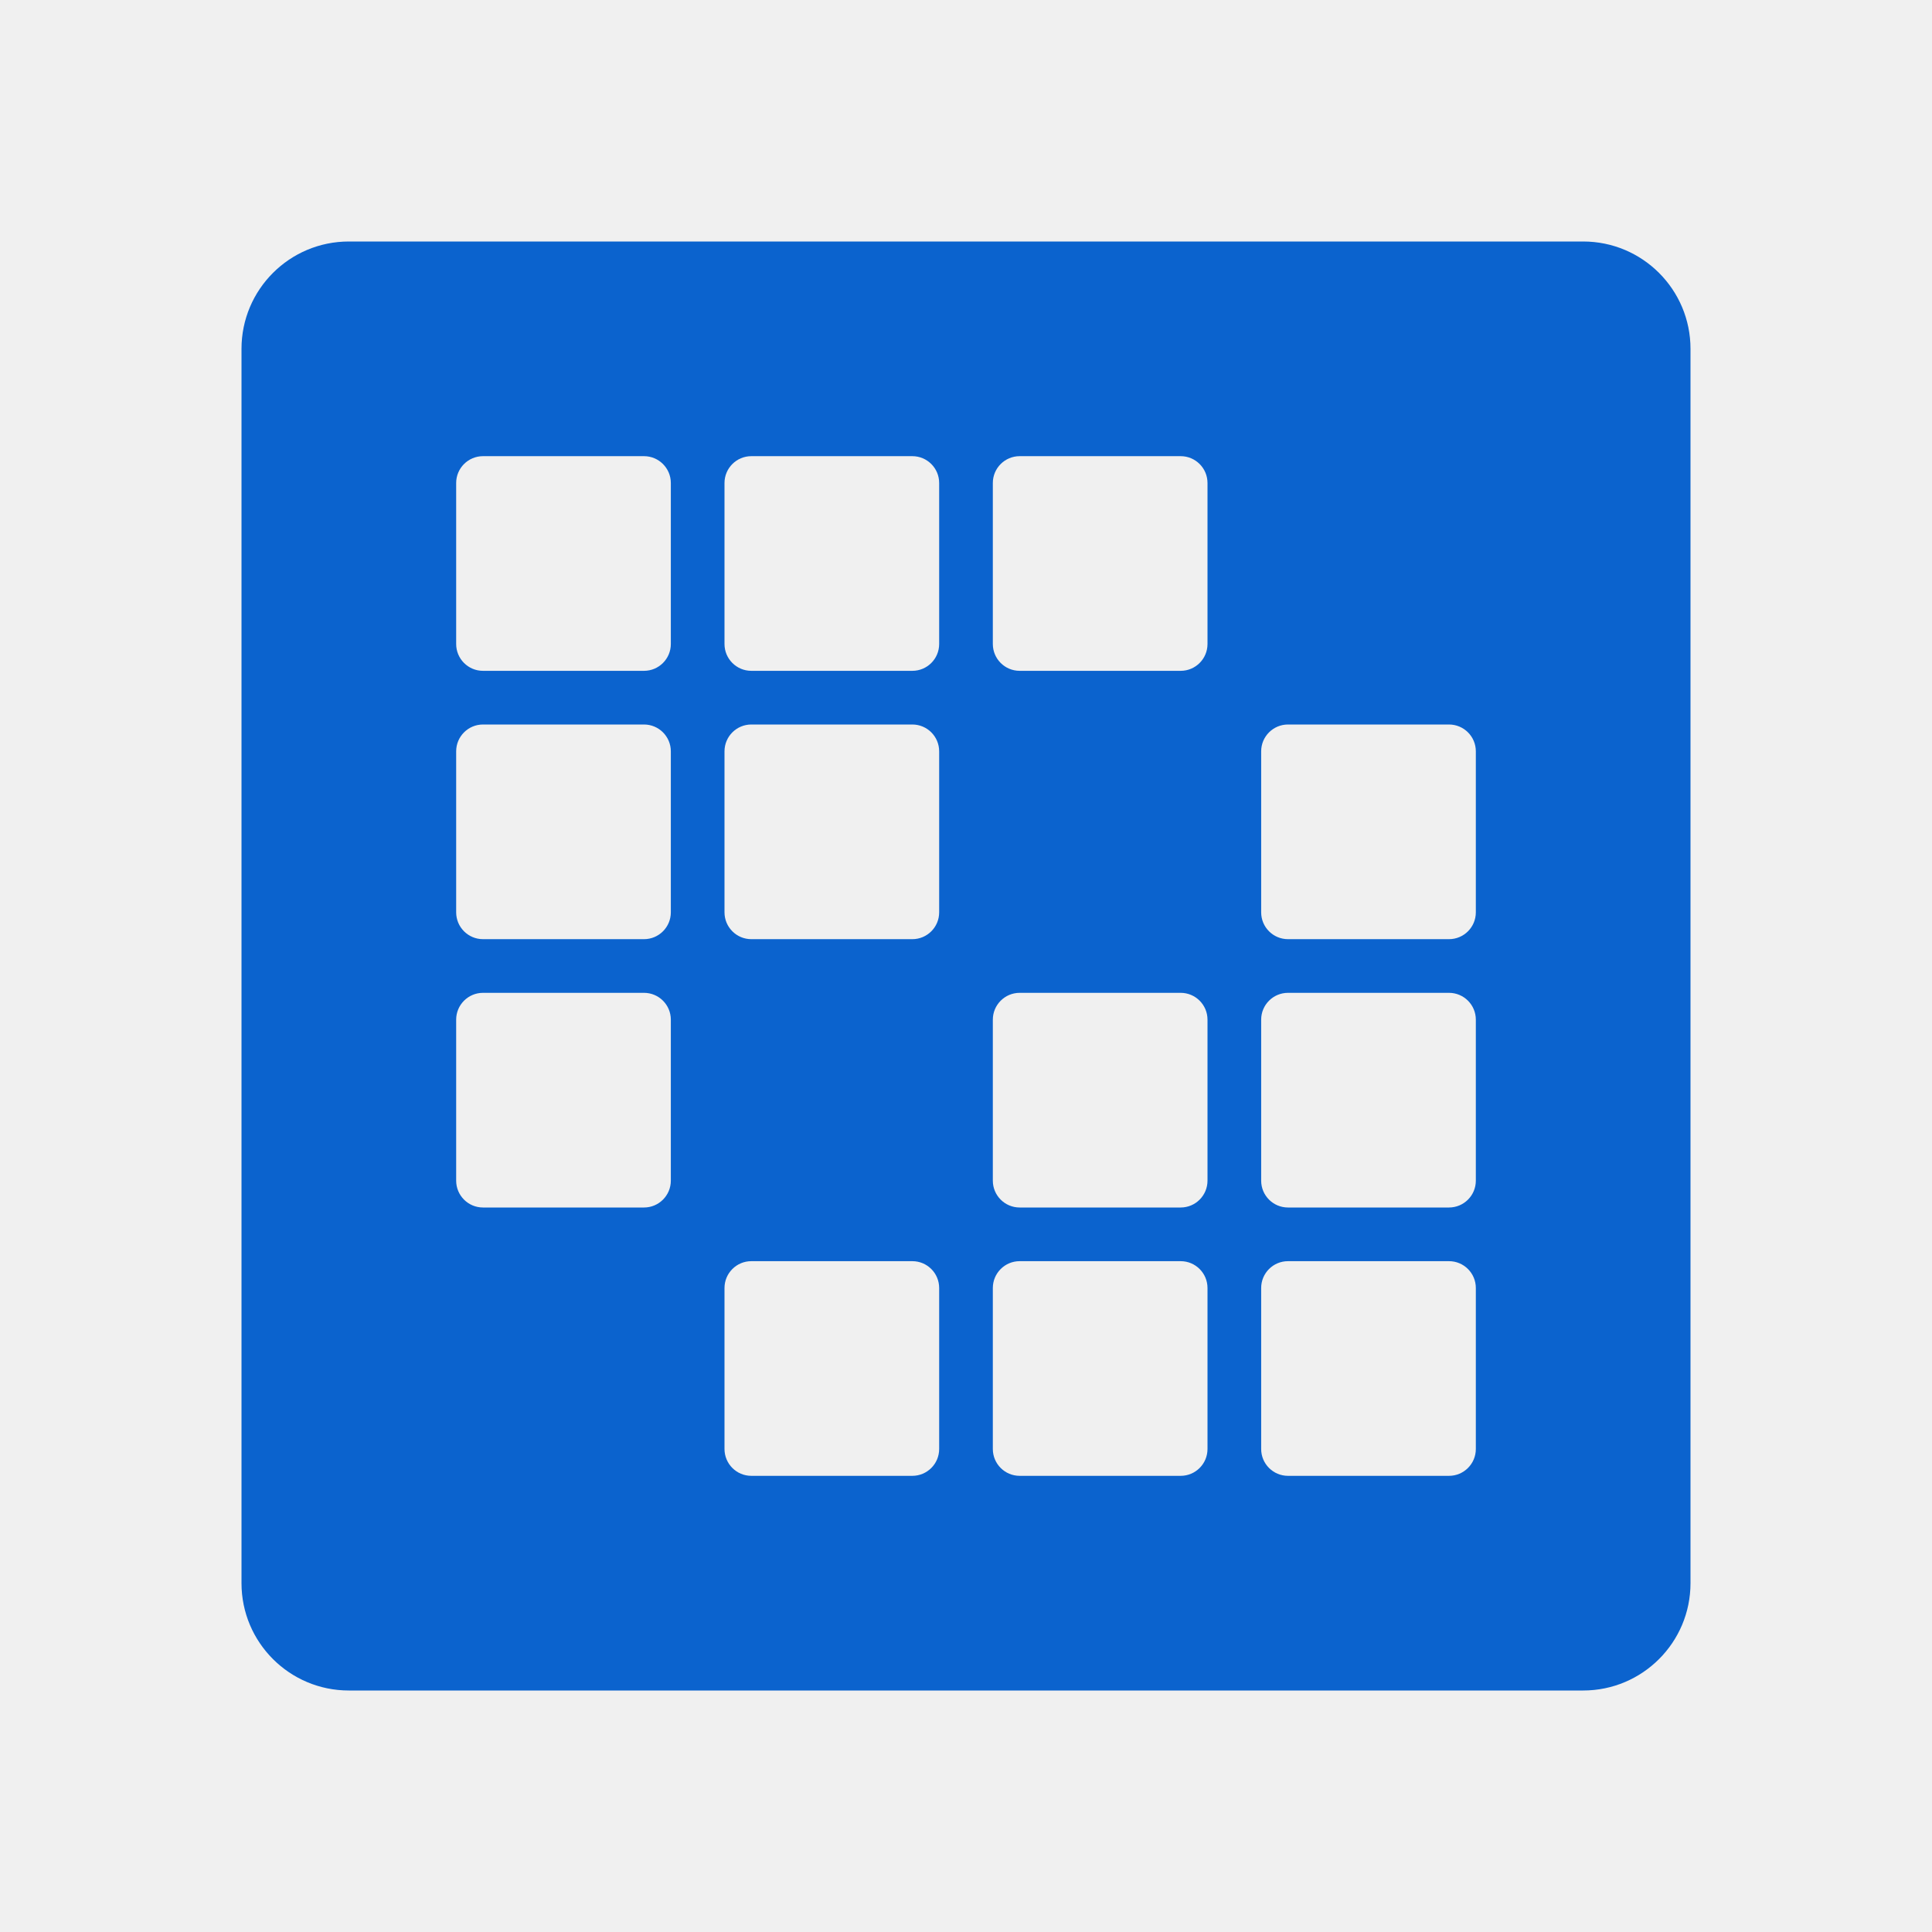
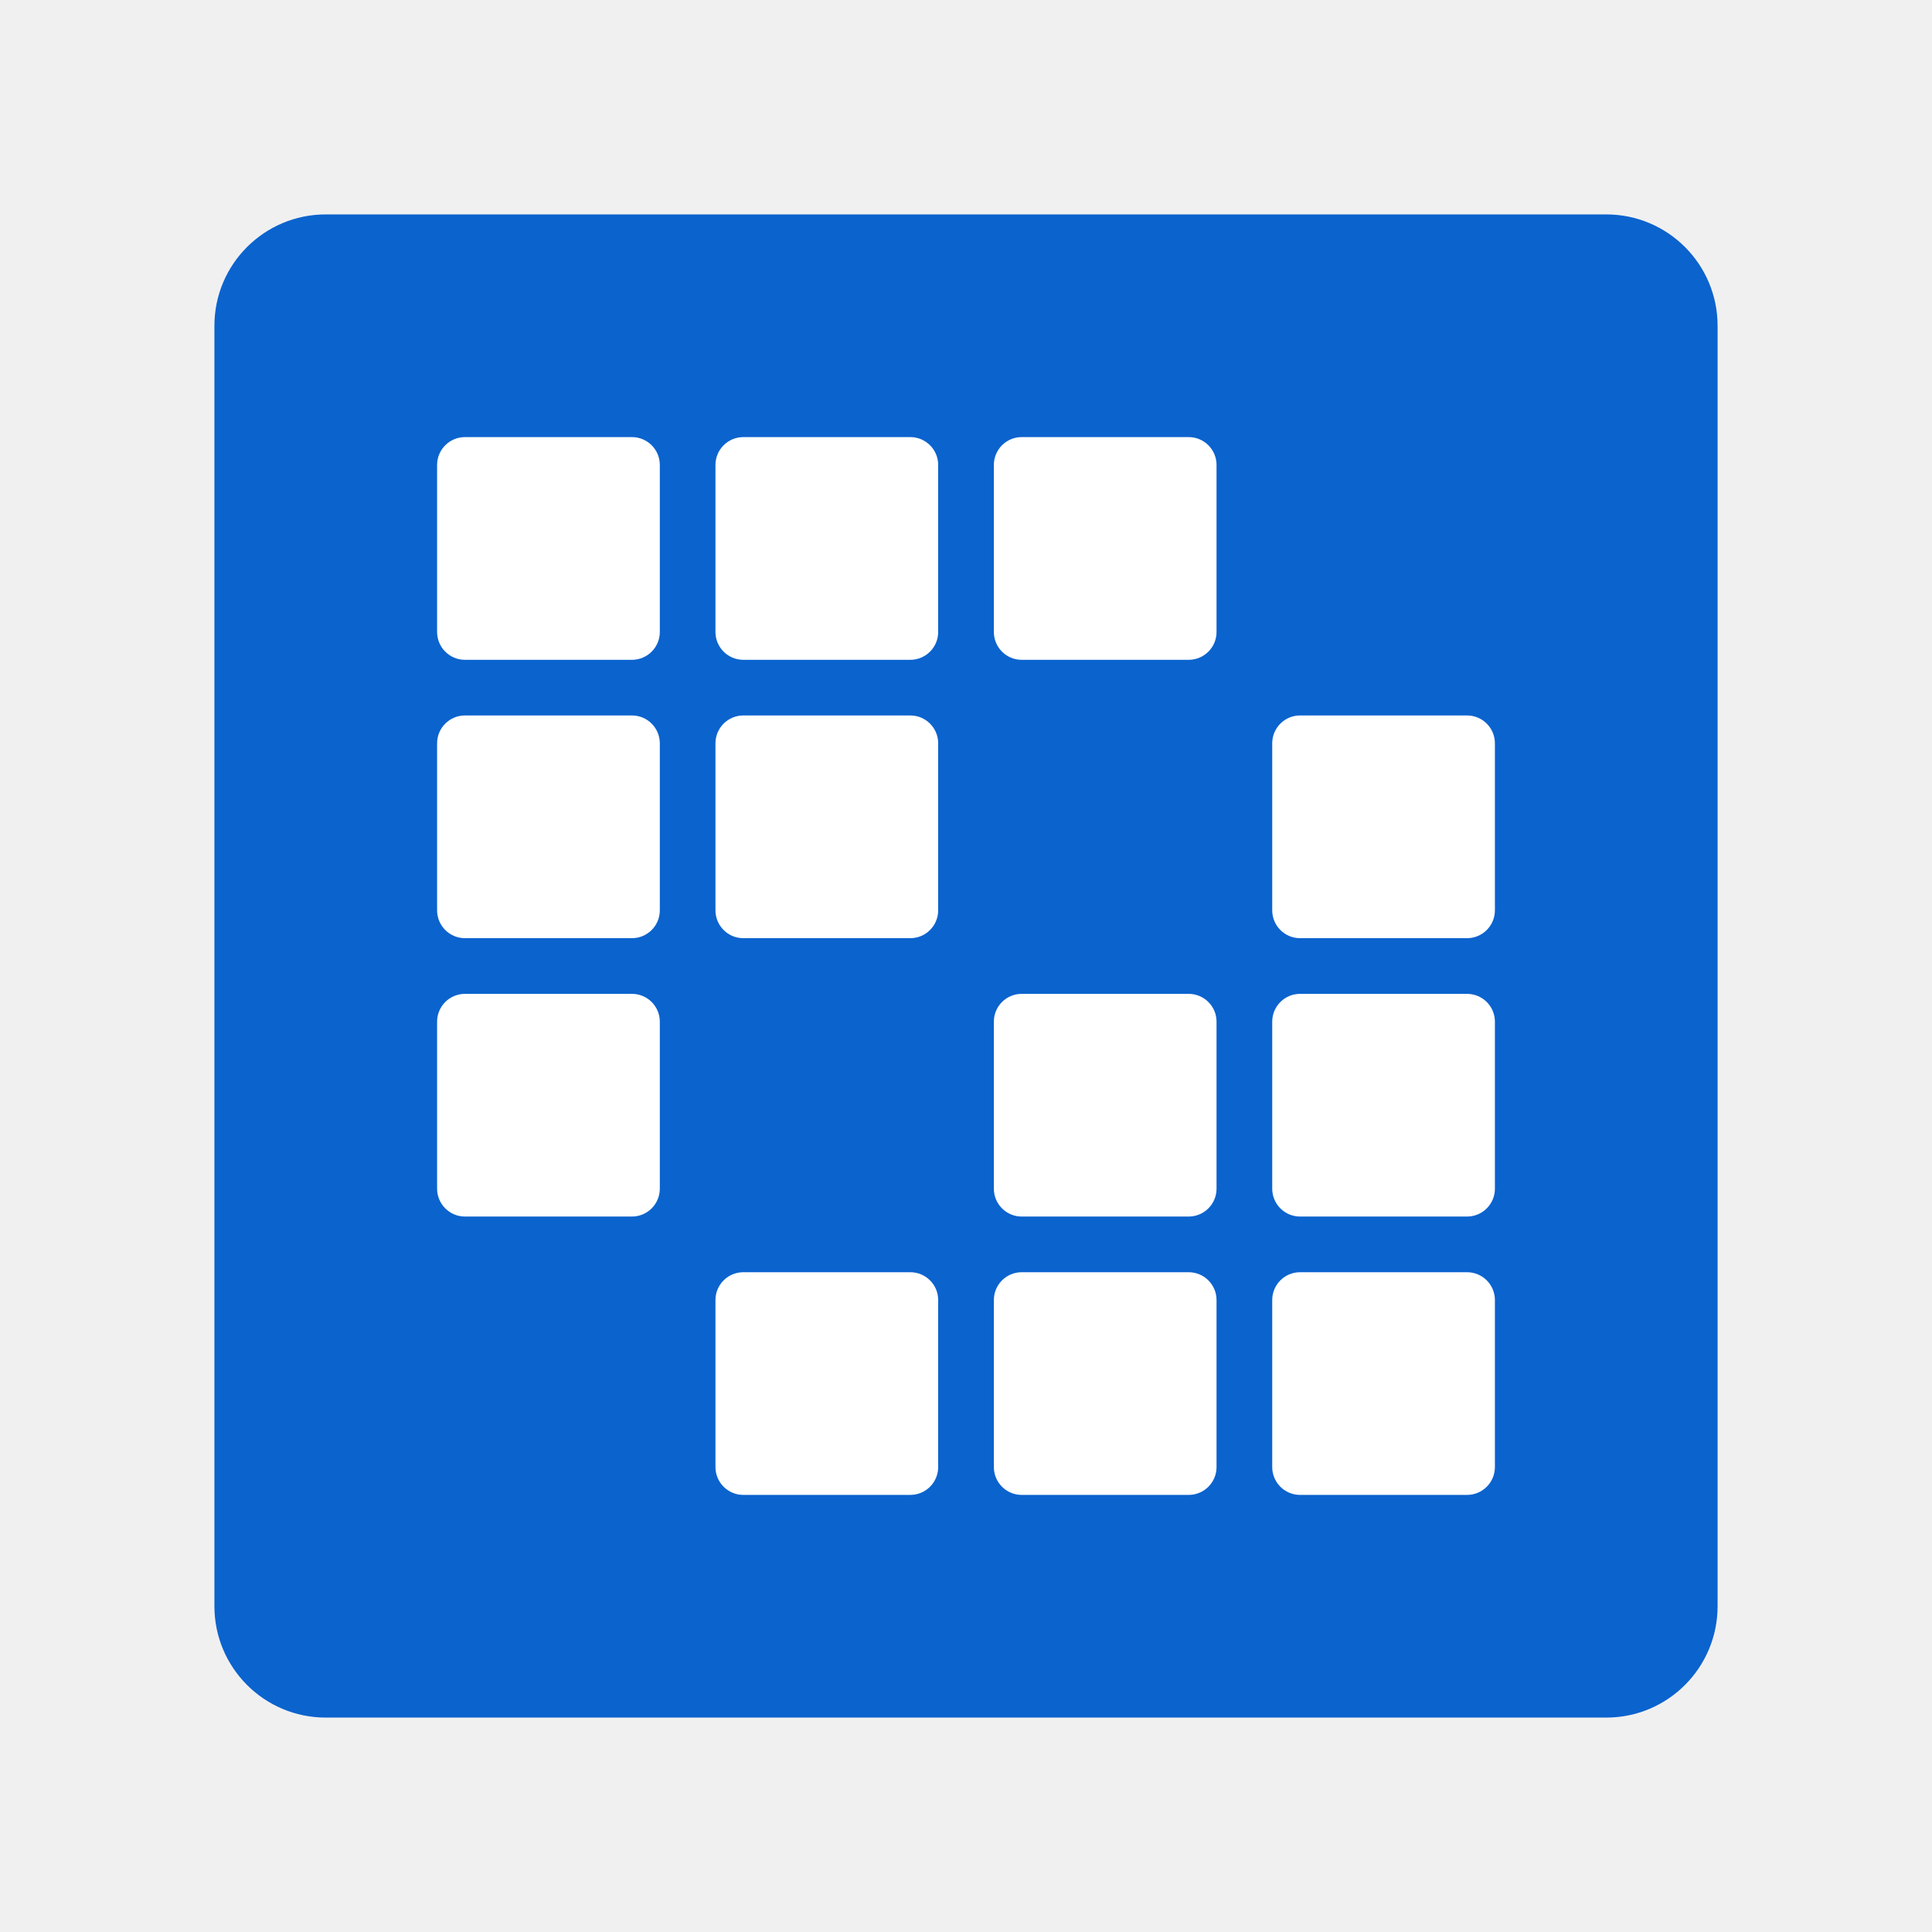
- <svg xmlns="http://www.w3.org/2000/svg" width="72" height="72" viewBox="14 14 72 72" fill="none">
-   <path fill-rule="evenodd" clip-rule="evenodd" d="M23 27a4 4 0 0 1 4-4h46a4 4 0 0 1 4 4v46a4 4 0 0 1-4 4H27a4 4 0 0 1-4-4V27zm8 5a1 1 0 0 1 1-1h6a1 1 0 0 1 1 1v6a1 1 0 0 1-1 1h-6a1 1 0 0 1-1-1v-6zm11-1a1 1 0 0 0-1 1v6a1 1 0 0 0 1 1h6a1 1 0 0 0 1-1v-6a1 1 0 0 0-1-1h-6zm9 1a1 1 0 0 1 1-1h6a1 1 0 0 1 1 1v6a1 1 0 0 1-1 1h-6a1 1 0 0 1-1-1v-6zm-19 9a1 1 0 0 0-1 1v6a1 1 0 0 0 1 1h6a1 1 0 0 0 1-1v-6a1 1 0 0 0-1-1h-6zm9 1a1 1 0 0 1 1-1h6a1 1 0 0 1 1 1v6a1 1 0 0 1-1 1h-6a1 1 0 0 1-1-1v-6zm21-1a1 1 0 0 0-1 1v6a1 1 0 0 0 1 1h6a1 1 0 0 0 1-1v-6a1 1 0 0 0-1-1h-6zM31 52a1 1 0 0 1 1-1h6a1 1 0 0 1 1 1v6a1 1 0 0 1-1 1h-6a1 1 0 0 1-1-1v-6zm21-1a1 1 0 0 0-1 1v6a1 1 0 0 0 1 1h6a1 1 0 0 0 1-1v-6a1 1 0 0 0-1-1h-6zm9 1a1 1 0 0 1 1-1h6a1 1 0 0 1 1 1v6a1 1 0 0 1-1 1h-6a1 1 0 0 1-1-1v-6zm-19 9a1 1 0 0 0-1 1v6a1 1 0 0 0 1 1h6a1 1 0 0 0 1-1v-6a1 1 0 0 0-1-1h-6zm9 1a1 1 0 0 1 1-1h6a1 1 0 0 1 1 1v6a1 1 0 0 1-1 1h-6a1 1 0 0 1-1-1v-6zm11-1a1 1 0 0 0-1 1v6a1 1 0 0 0 1 1h6a1 1 0 0 0 1-1v-6a1 1 0 0 0-1-1h-6z" fill="#0B63CE" />
+ <svg xmlns="http://www.w3.org/2000/svg" width="50" height="50" viewBox="0 0 50 50" fill="none">
+   <rect x="9.314" y="9" width="30.431" height="31.373" fill="white" />
+   <path fill-rule="evenodd" clip-rule="evenodd" d="M5.549 8.431C5.549 6.839 6.839 5.549 8.431 5.549H41.569C43.161 5.549 44.451 6.839 44.451 8.431V41.569C44.451 43.161 43.161 44.451 41.569 44.451H8.431C6.839 44.451 5.549 43.161 5.549 41.569V8.431ZM11.312 12.033C11.312 11.635 11.635 11.312 12.033 11.312H16.355C16.753 11.312 17.076 11.635 17.076 12.033V16.355C17.076 16.753 16.753 17.076 16.355 17.076H12.033C11.635 17.076 11.312 16.753 11.312 16.355V12.033ZM19.237 11.312C18.839 11.312 18.516 11.635 18.516 12.033V16.355C18.516 16.753 18.839 17.076 19.237 17.076H23.559C23.957 17.076 24.28 16.753 24.28 16.355V12.033C24.28 11.635 23.957 11.312 23.559 11.312H19.237ZM25.721 12.033C25.721 11.635 26.043 11.312 26.441 11.312H30.763C31.161 11.312 31.484 11.635 31.484 12.033V16.355C31.484 16.753 31.161 17.076 30.763 17.076H26.441C26.043 17.076 25.721 16.753 25.721 16.355V12.033ZM12.033 18.516C11.635 18.516 11.312 18.839 11.312 19.237V23.559C11.312 23.957 11.635 24.28 12.033 24.28H16.355C16.753 24.28 17.076 23.957 17.076 23.559V19.237C17.076 18.839 16.753 18.516 16.355 18.516H12.033ZM18.516 19.237C18.516 18.839 18.839 18.516 19.237 18.516H23.559C23.957 18.516 24.28 18.839 24.28 19.237V23.559C24.28 23.957 23.957 24.28 23.559 24.28H19.237C18.839 24.28 18.516 23.957 18.516 23.559V19.237ZM33.645 18.516C33.247 18.516 32.925 18.839 32.925 19.237V23.559C32.925 23.957 33.247 24.28 33.645 24.28H37.967C38.365 24.28 38.688 23.957 38.688 23.559V19.237C38.688 18.839 38.365 18.516 37.967 18.516H33.645ZM11.312 26.441C11.312 26.043 11.635 25.721 12.033 25.721H16.355C16.753 25.721 17.076 26.043 17.076 26.441V30.763C17.076 31.161 16.753 31.484 16.355 31.484H12.033C11.635 31.484 11.312 31.161 11.312 30.763V26.441ZM26.441 25.721C26.043 25.721 25.721 26.043 25.721 26.441V30.763C25.721 31.161 26.043 31.484 26.441 31.484H30.763C31.161 31.484 31.484 31.161 31.484 30.763V26.441C31.484 26.043 31.161 25.721 30.763 25.721H26.441ZM32.925 26.441C32.925 26.043 33.247 25.721 33.645 25.721H37.967C38.365 25.721 38.688 26.043 38.688 26.441V30.763C38.688 31.161 38.365 31.484 37.967 31.484H33.645C33.247 31.484 32.925 31.161 32.925 30.763V26.441ZM19.237 32.925C18.839 32.925 18.516 33.247 18.516 33.645V37.967C18.516 38.365 18.839 38.688 19.237 38.688H23.559C23.957 38.688 24.28 38.365 24.28 37.967V33.645C24.28 33.247 23.957 32.925 23.559 32.925H19.237ZM25.721 33.645C25.721 33.247 26.043 32.925 26.441 32.925H30.763C31.161 32.925 31.484 33.247 31.484 33.645V37.967C31.484 38.365 31.161 38.688 30.763 38.688H26.441C26.043 38.688 25.721 38.365 25.721 37.967V33.645ZM33.645 32.925C33.247 32.925 32.925 33.247 32.925 33.645V37.967C32.925 38.365 33.247 38.688 33.645 38.688H37.967C38.365 38.688 38.688 38.365 38.688 37.967V33.645C38.688 33.247 38.365 32.925 37.967 32.925H33.645Z" fill="#0B63CE" />
</svg>
